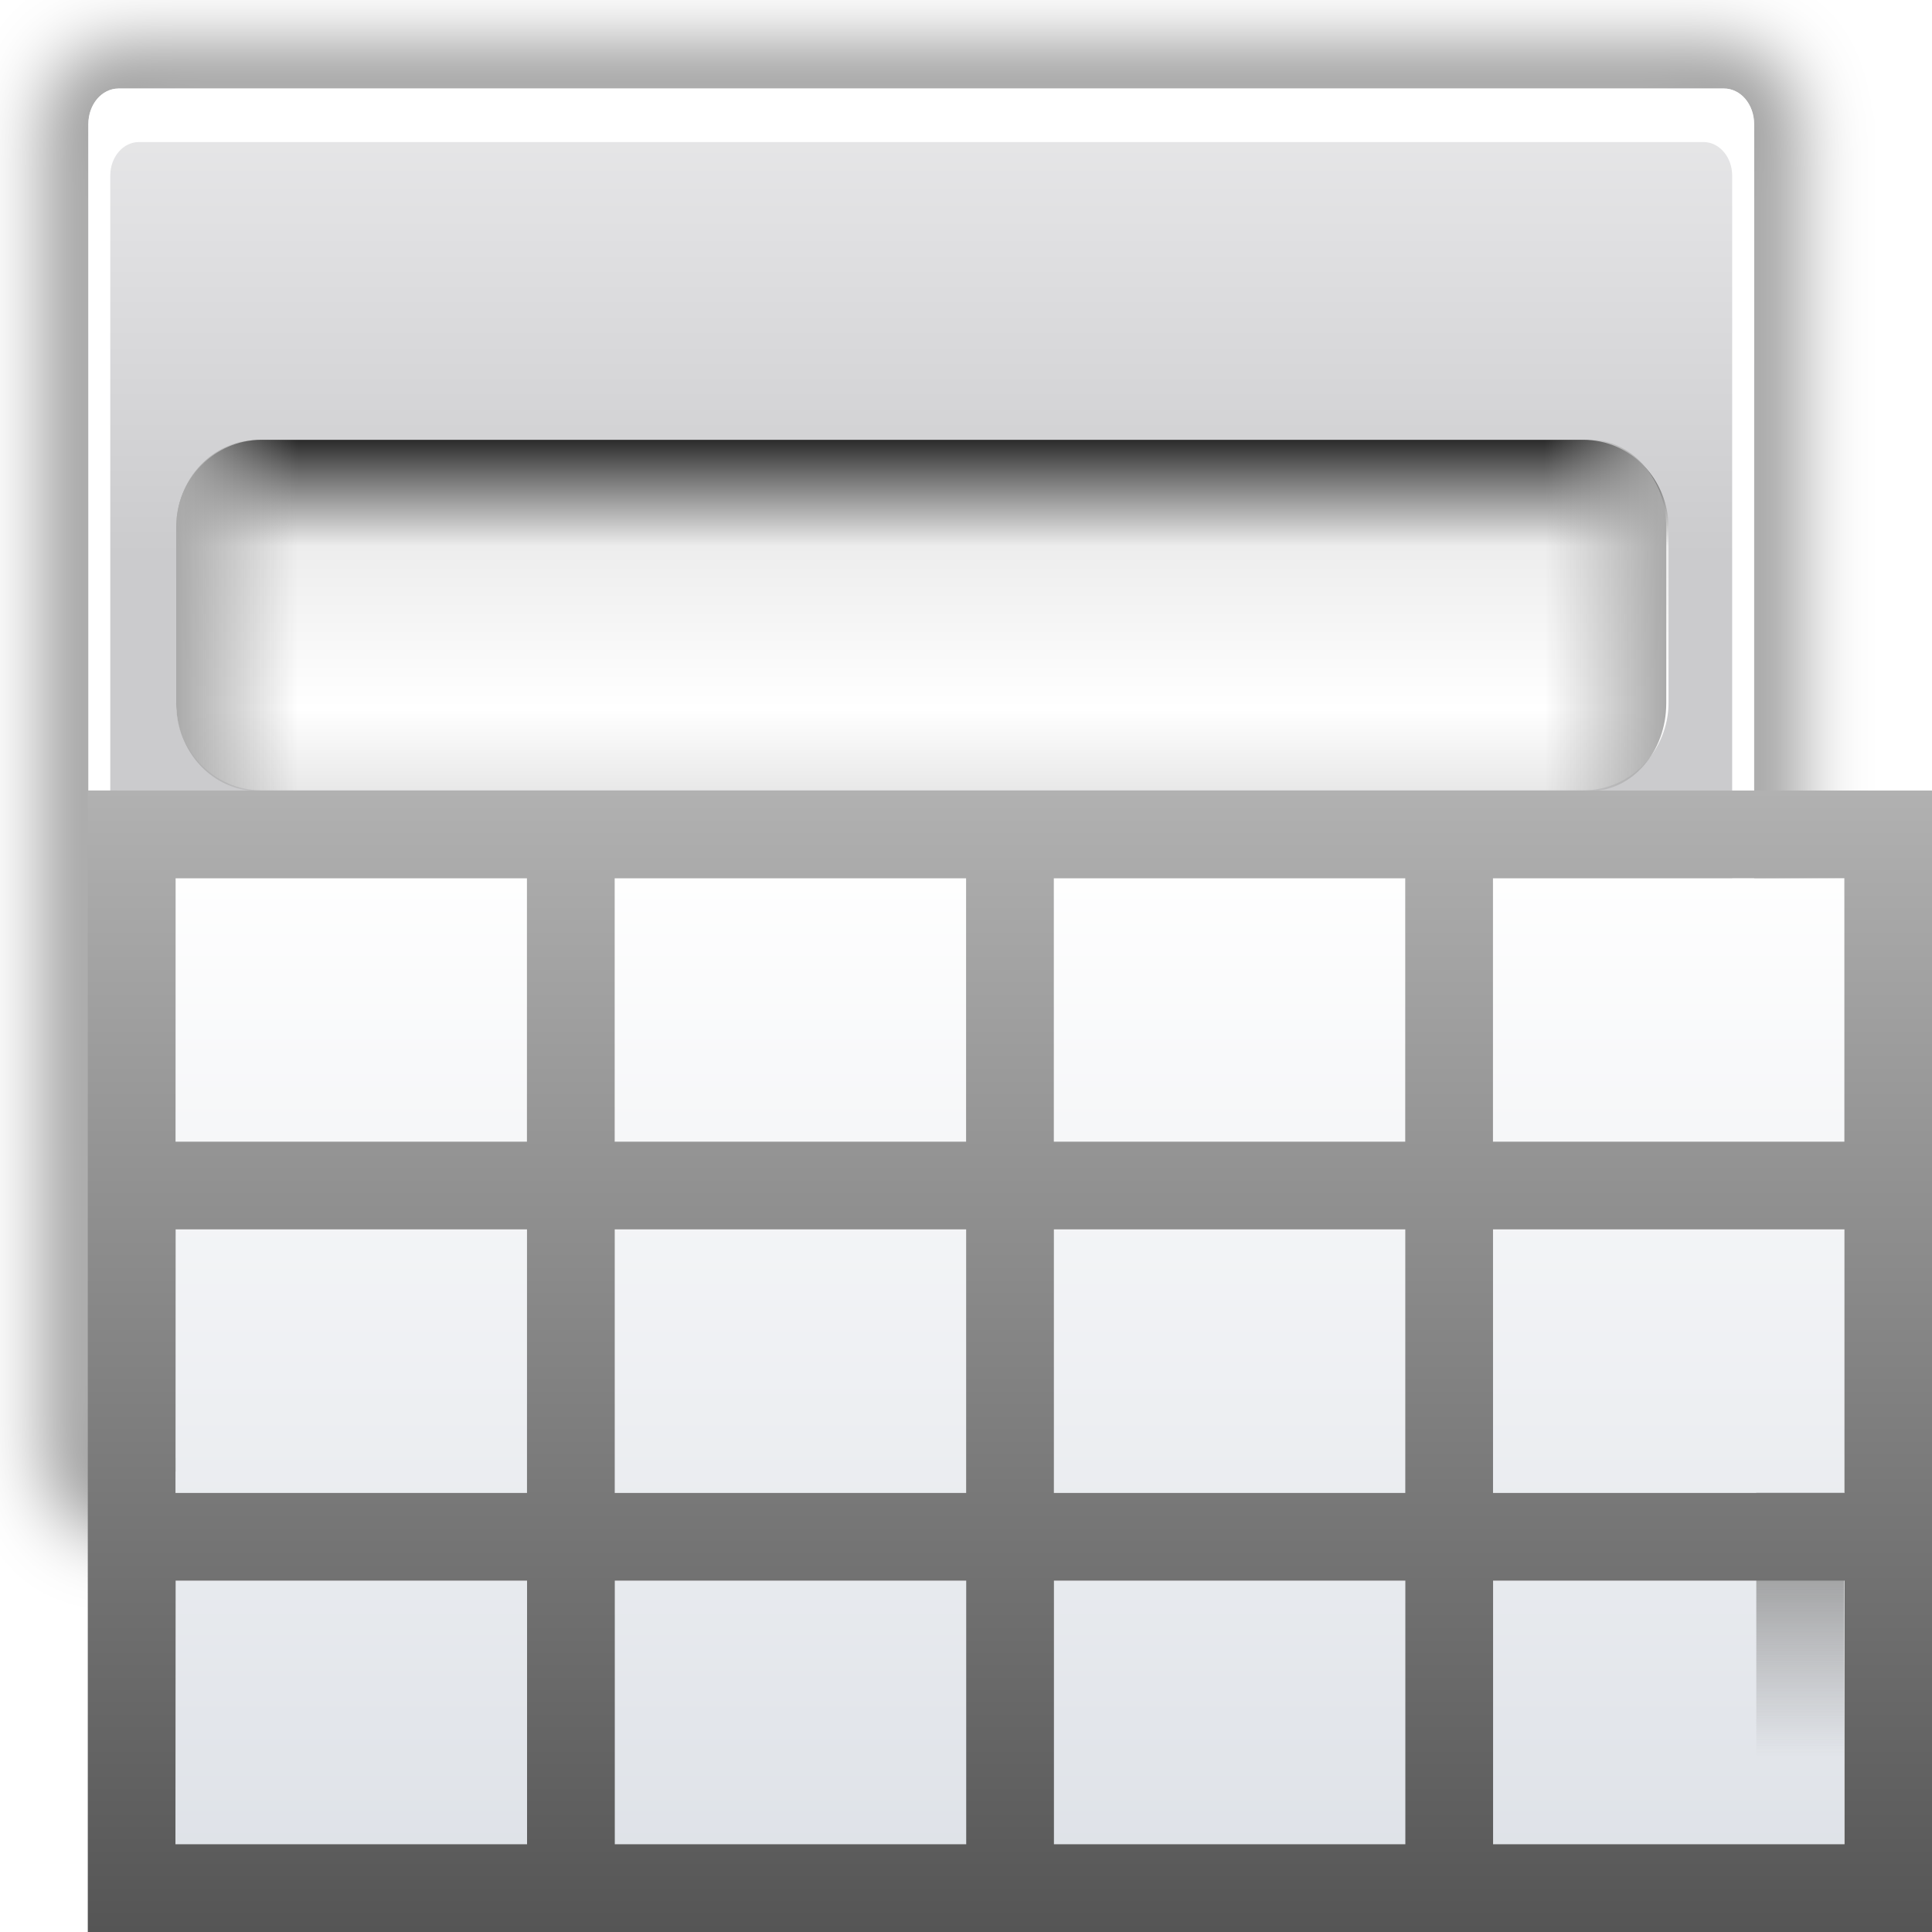
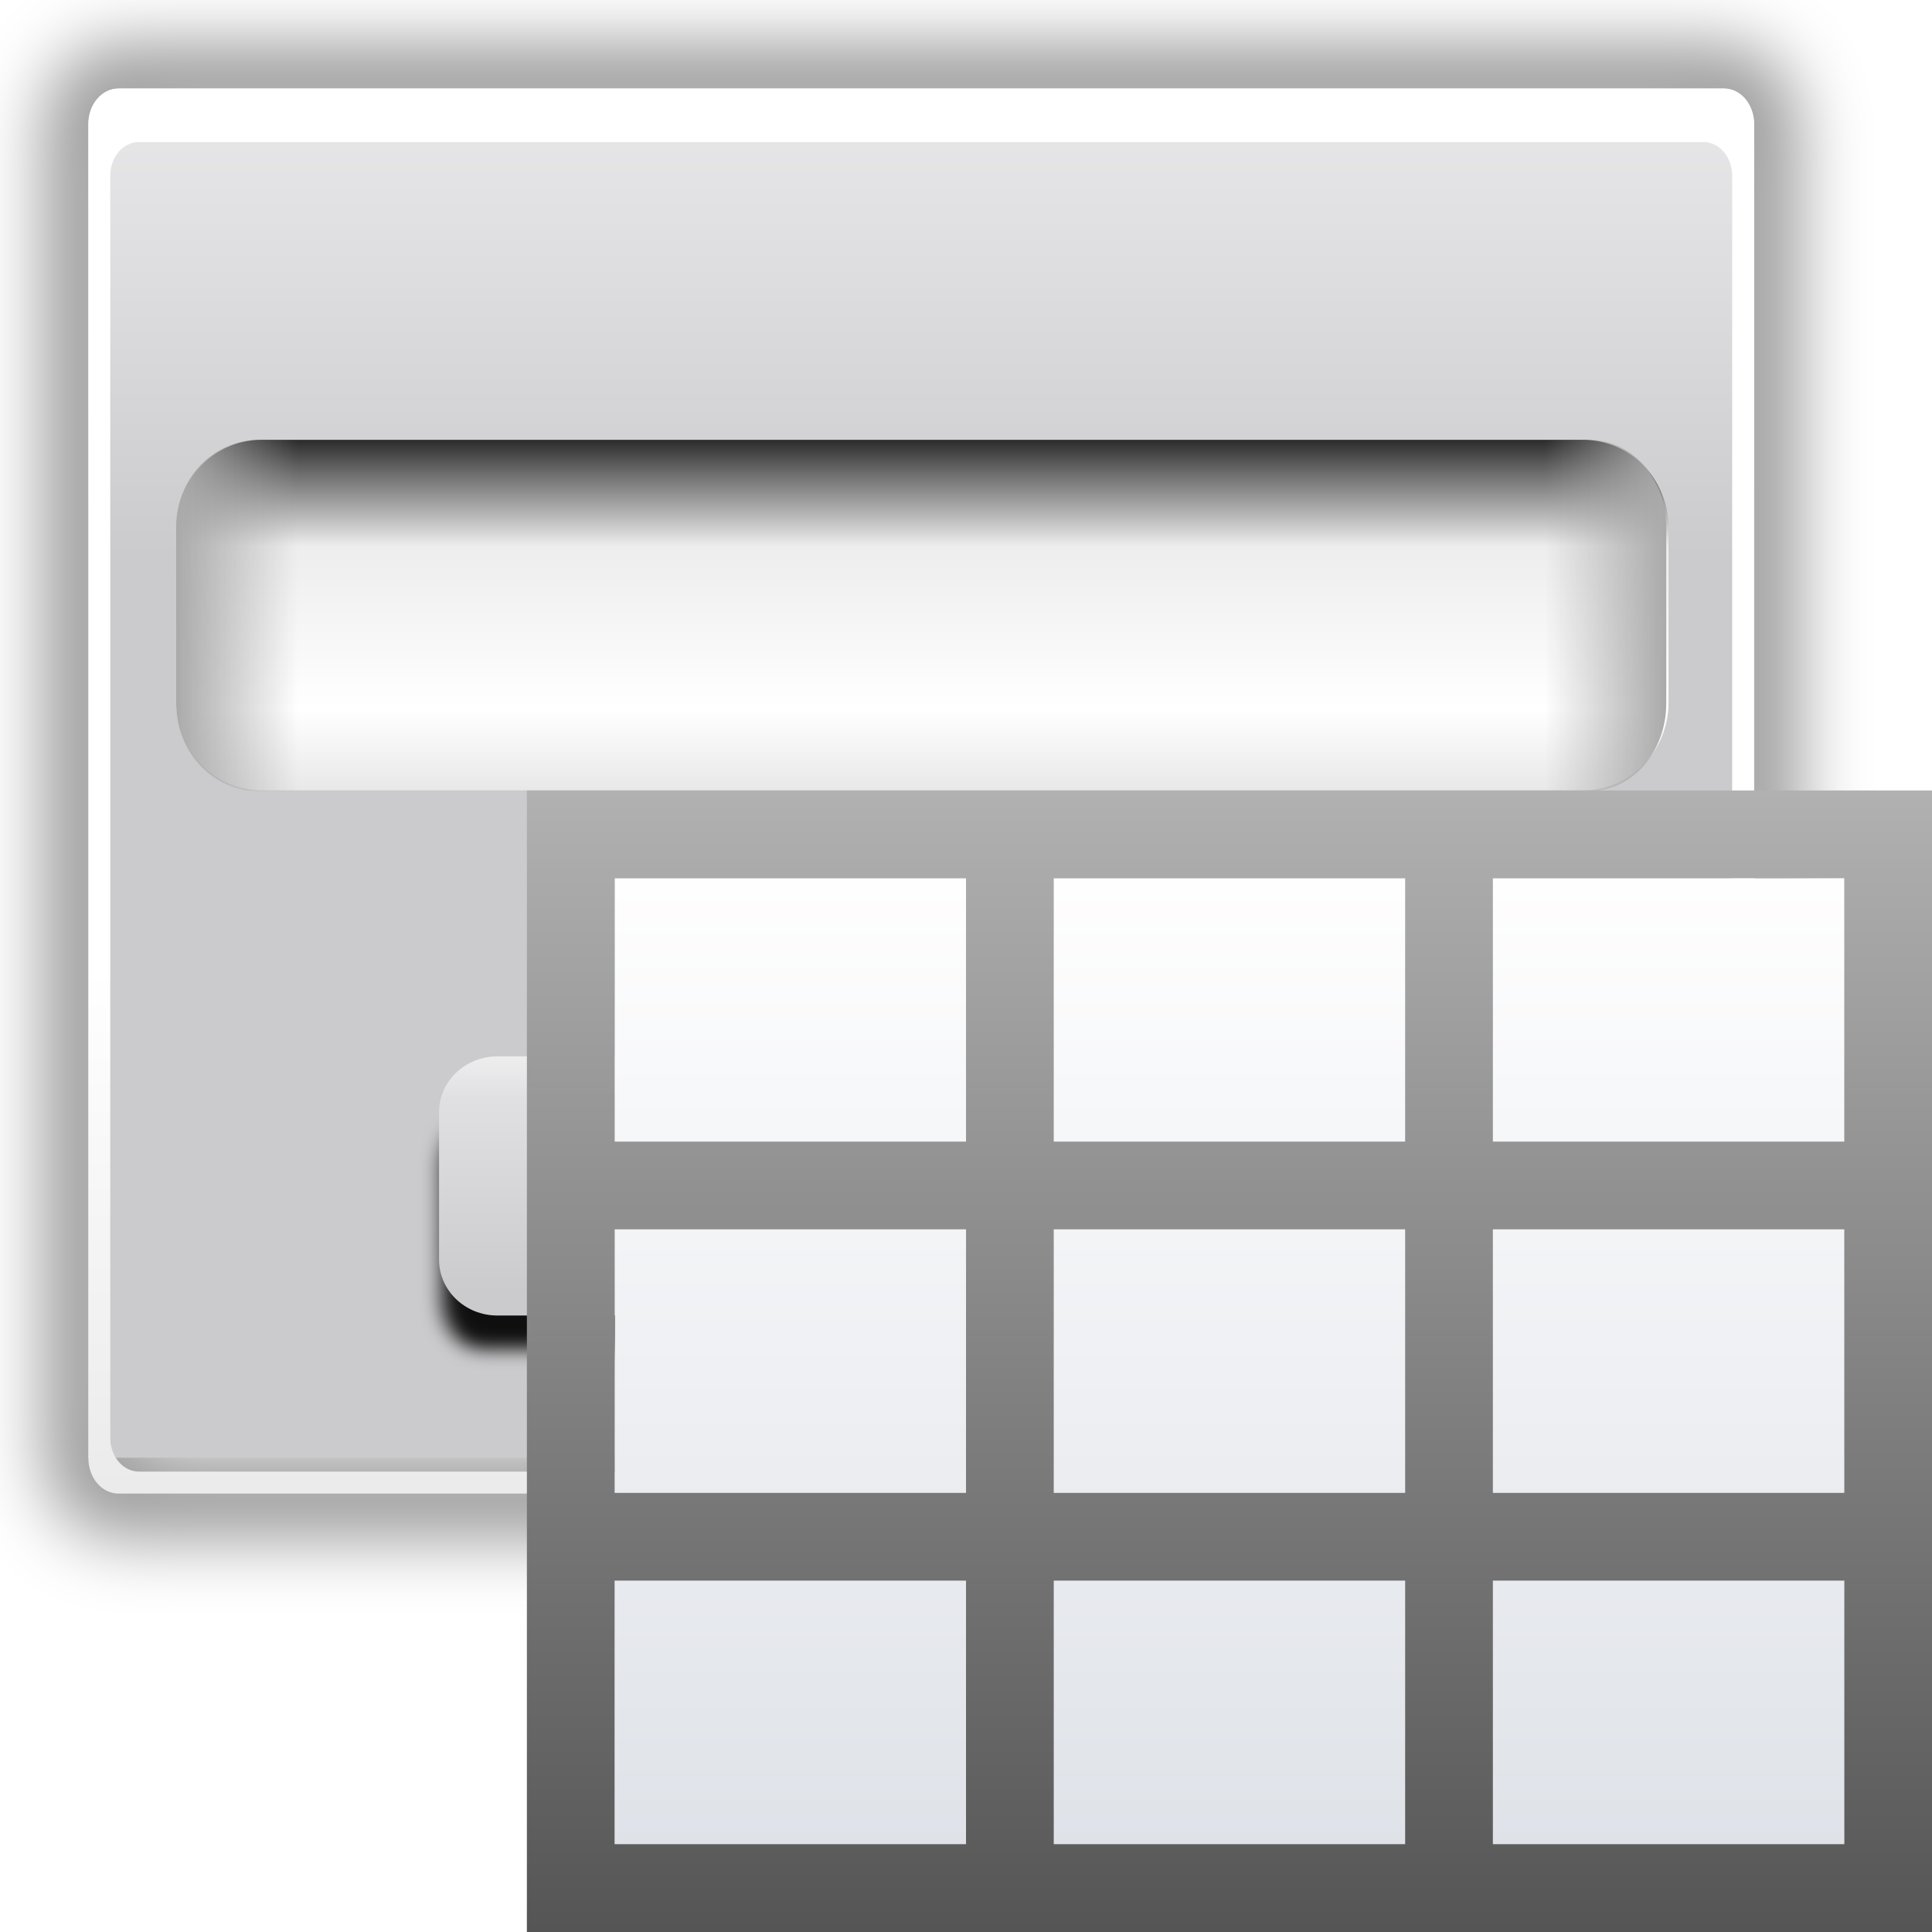
<svg xmlns="http://www.w3.org/2000/svg" xmlns:xlink="http://www.w3.org/1999/xlink" width="128" height="128" viewBox="0 0 33.867 33.867" version="1.1" id="svg36466">
  <defs id="defs36460">
-     <linearGradient xlink:href="#linearGradient4005" id="linearGradient4015" gradientUnits="userSpaceOnUse" x1="8" y1="88" x2="8" y2="108" gradientTransform="matrix(0.384843,0,0,0.2309058,29.24807,268.9834)" />
-     <linearGradient id="linearGradient4005">
-       <stop style="stop-color:#828282;stop-opacity:1;" offset="0" id="stop4007" />
-       <stop style="stop-color:#828282;stop-opacity:0;" offset="1" id="stop4009" />
-     </linearGradient>
    <linearGradient xlink:href="#linearGradient3323" id="linearGradient3733" x1="46.048" y1="128.017" x2="46.048" y2="16.62" gradientUnits="userSpaceOnUse" gradientTransform="matrix(0.2812385,0,0,0.2760899,1.577984,273.3727)" />
    <linearGradient id="linearGradient3323">
      <stop style="stop-color:#c7cdd7;stop-opacity:1;" offset="0" id="stop3325" />
      <stop style="stop-color:#ffffff;stop-opacity:1;" offset="1" id="stop3327" />
    </linearGradient>
-     <linearGradient gradientTransform="matrix(0.2645833,0,0,0.2645833,1.538512,270.8298)" xlink:href="#linearGradient10867" id="linearGradient5276" x1="121.052" y1="-40.917" x2="121.052" y2="98.914" gradientUnits="userSpaceOnUse" />
+     <linearGradient gradientTransform="translate(5.81485,29.08906)" xlink:href="#linearGradient10867" id="linearGradient5276" x1="121.052" y1="-40.917" x2="121.052" y2="98.914" gradientUnits="userSpaceOnUse" />
    <linearGradient id="linearGradient10867">
      <stop id="stop10869" offset="0" style="stop-color:#ffffff;stop-opacity:1" />
      <stop id="stop10871" offset="1" style="stop-color:#555555;stop-opacity:1" />
    </linearGradient>
    <filter id="filter8972">
      <feGaussianBlur stdDeviation="1.6" id="feGaussianBlur8974" />
    </filter>
    <linearGradient xlink:href="#linearGradient7422" id="linearGradient3333" gradientUnits="userSpaceOnUse" gradientTransform="matrix(0.03116178,0,0,0.04506859,-0.4830975,242.9852)" x1="399.775" y1="731.097" x2="399.775" y2="480.602" />
    <linearGradient id="linearGradient7422">
      <stop id="stop7424" offset="0" style="stop-color:#cbcbcd;stop-opacity:1;" />
      <stop style="stop-color:#e0e0e2;stop-opacity:1;" offset="0.5" id="stop7426" />
      <stop id="stop7428" offset="1" style="stop-color:#f2f2f2;stop-opacity:1;" />
    </linearGradient>
    <linearGradient xlink:href="#linearGradient4711" id="linearGradient3285" gradientUnits="userSpaceOnUse" gradientTransform="matrix(0.03116178,0,0,0.04506859,30.16196,334.1468)" x1="-333.029" y1="-1473.65" x2="-333.029" y2="-776.614" />
    <linearGradient id="linearGradient4711">
      <stop style="stop-color:#ffffff;stop-opacity:1;" offset="0" id="stop4713" />
      <stop id="stop4715" offset="0.491" style="stop-color:#ffffff;stop-opacity:1;" />
      <stop style="stop-color:#dcdcdc;stop-opacity:1;" offset="1" id="stop4717" />
    </linearGradient>
    <linearGradient xlink:href="#linearGradient3956" id="linearGradient3922" x1="127.629" y1="292.876" x2="127.629" y2="276.876" gradientUnits="userSpaceOnUse" gradientTransform="matrix(0.3848497,0,0,0.3848497,-29.10572,168.8928)" />
    <linearGradient id="linearGradient3956">
      <stop id="stop3958" offset="0" style="stop-color:#e8e8e8;stop-opacity:1;" />
      <stop style="stop-color:#ffffff;stop-opacity:1;" offset="0.234" id="stop3960" />
      <stop style="stop-color:#ededed;stop-opacity:1;" offset="0.697" id="stop3962" />
      <stop id="stop3964" offset="0.906" style="stop-color:#6c6c6c;stop-opacity:1" />
      <stop id="stop3966" offset="1" style="stop-color:#2b2b2b;stop-opacity:1" />
    </linearGradient>
    <linearGradient xlink:href="#linearGradient3928" id="linearGradient3934" x1="103.629" y1="284.876" x2="107.629" y2="284.876" gradientUnits="userSpaceOnUse" gradientTransform="matrix(0.3848497,0,0,0.3848497,-29.10572,168.8928)" />
    <linearGradient id="linearGradient3928">
      <stop style="stop-color:#aaaaaa;stop-opacity:1;" offset="0" id="stop3930" />
      <stop style="stop-color:#aaaaaa;stop-opacity:0;" offset="1" id="stop3932" />
    </linearGradient>
    <linearGradient xlink:href="#linearGradient3928" id="linearGradient3938" gradientUnits="userSpaceOnUse" x1="103.629" y1="284.876" x2="107.629" y2="284.876" gradientTransform="matrix(0.3848497,0,0,0.3848497,-69.52282,168.8928)" />
    <filter id="filter4812">
      <feGaussianBlur stdDeviation="0.506" id="feGaussianBlur4814" />
    </filter>
    <linearGradient xlink:href="#linearGradient4782" id="linearGradient4780" gradientUnits="userSpaceOnUse" gradientTransform="matrix(0.2645833,0,0,0.2582308,-0.6548112,-304.2991)" x1="101.331" y1="51.342" x2="101.331" y2="66.668" />
    <linearGradient id="linearGradient4782">
      <stop id="stop4784" offset="0" style="stop-color:#cbcbcd;stop-opacity:1;" />
      <stop style="stop-color:#e0e0e2;stop-opacity:1;" offset="0.665" id="stop4786" />
      <stop id="stop4788" offset="1" style="stop-color:#ffffff;stop-opacity:1;" />
    </linearGradient>
  </defs>
  <g id="layer1" transform="translate(0,-263.1333)">
    <g transform="translate(0.00905819,-3.066079)" id="g1165">
      <path transform="matrix(0.3848497,0,0,0.3848497,-1.536797,265.2879)" id="rect3391" d="M 9.381,6.4 H 82.48 c 0.766,0 1.383,0.728 1.383,1.632 V 68.77 c 0,0.904 -0.617,1.632 -1.383,1.632 H 9.381 c -0.766,0 -1.383,-0.728 -1.383,-1.632 V 8.033 c 0,-0.904 0.617,-1.632 1.383,-1.632 z" style="opacity:0.4;fill:none;stroke:#000000;stroke-width:4;stroke-linecap:round;stroke-linejoin:round;stroke-miterlimit:4;stroke-dashoffset:4;stroke-opacity:1;filter:url(#filter8972)" />
      <path id="rect2894" d="M 2.072,267.751 H 30.208 c 0.295,0 0.532,0.28 0.532,0.628 v 23.374 H 1.539 V 268.38 c 0,-0.348 0.237,-0.628 0.532,-0.628 z" style="fill:url(#linearGradient3333);fill-opacity:1;fill-rule:nonzero;stroke:none;stroke-width:0.385" />
      <path id="rect3821" d="m 2.069,267.751 c -0.295,0 -0.529,0.277 -0.529,0.625 v 23.38 c 0,0.348 0.234,0.625 0.529,0.625 H 30.211 c 0.295,0 0.529,-0.277 0.529,-0.625 v -23.38 c 0,-0.348 -0.234,-0.625 -0.529,-0.625 z m 0.361,0.938 H 29.85 c 0.28,0 0.505,0.263 0.505,0.589 v 22.129 c 0,0.327 -0.225,0.589 -0.505,0.589 H 2.429 c -0.28,0 -0.505,-0.263 -0.505,-0.589 v -22.129 c 0,-0.327 0.225,-0.589 0.505,-0.589 z" style="fill:url(#linearGradient3285);fill-opacity:1;fill-rule:nonzero;stroke:none;stroke-width:0.385" />
      <g transform="matrix(1.384592,0,0,0.9999832,-11.84125,-1.5344)" id="g3592">
        <rect style="fill:url(#linearGradient3922);fill-opacity:1;stroke:none;stroke-width:0.385" id="rect3142" width="18.894" height="6.145" x="10.776" y="275.448" rx="1.079" ry="1.539" />
        <rect ry="1.539" rx="1.04" y="275.448" x="10.776" height="6.158" width="4.618" id="rect3926" style="fill:url(#linearGradient3934);fill-opacity:1;stroke:none;stroke-width:0.385" />
        <rect style="fill:url(#linearGradient3938);fill-opacity:1;stroke:none;stroke-width:0.385" id="rect3936" width="4.618" height="6.158" x="-29.641" y="275.448" rx="0.964" ry="1.539" transform="scale(-1,1)" />
      </g>
      <g transform="matrix(1.334793,0,0,1.287613,-15.85599,-85.89396)" id="g3581">
        <rect transform="matrix(0.2630011,0,0,-0.2480417,-20.79896,206.3515)" rx="1.998" ry="2.747" y="-344.543" x="146.294" height="12.742" width="47.999" id="rect4790" style="fill:#000000;fill-opacity:0.925;stroke:none;filter:url(#filter4812)" />
        <rect style="fill:url(#linearGradient4780);fill-opacity:1;stroke:none;stroke-width:0.265" id="rect4778" width="12.7" height="3.528" x="17.638" y="-291.356" ry="0.76" rx="0.766" transform="scale(1,-1)" />
      </g>
      <text id="text3596" y="288.653" x="12.727" style="font-style:normal;font-weight:normal;font-size:4.636px;line-height:125%;font-family:sans-serif;letter-spacing:0px;word-spacing:0px;fill:#000000;fill-opacity:1;stroke:none;stroke-width:0.116px;stroke-linecap:butt;stroke-linejoin:miter;stroke-opacity:1" xml:space="preserve">
        <tspan style="font-style:normal;font-variant:normal;font-weight:600;font-stretch:normal;font-family:FreeSans;-inkscape-font-specification:'FreeSans Semi-Bold';stroke-width:0.116px" y="288.653" x="12.727" id="tspan3594">OK</tspan>
      </text>
    </g>
-     <rect y="278.527" x="3.078" height="16.933" width="29.248" id="rect3723" style="fill:url(#linearGradient3733);fill-opacity:1;stroke:none;stroke-width:0.265" />
-     <rect y="289.303" x="30.787" height="4.618" width="1.539" id="rect4013" style="fill:url(#linearGradient4015);fill-opacity:1;stroke:none;stroke-width:0.265" />
-     <path style="opacity:1;fill:url(#linearGradient5276);fill-opacity:1;stroke:none;stroke-width:0.265" d="m 1.539,276.99 v 1.538 4.618 1.538 4.62 1.538 4.62 1.546 h 1.538 6.16 1.538 6.16 1.538 6.16 1.538 6.16 1.538 v -1.546 -18.471 H 26.17 24.632 18.472 16.934 10.774 9.236 3.076 Z m 1.538,1.538 h 6.16 v 4.618 H 3.076 Z m 7.698,0 h 6.16 v 4.618 h -6.16 z m 7.698,0 h 6.16 v 4.618 h -6.16 z m 7.698,0 h 6.16 v 4.618 h -6.16 z m -23.093,6.156 h 6.16 v 4.62 H 3.076 Z m 7.698,0 h 6.16 v 4.62 h -6.16 z m 7.698,0 h 6.16 v 4.62 h -6.16 z m 7.698,0 h 6.16 v 4.62 h -6.16 z m -23.093,6.157 h 6.16 v 4.62 H 3.076 Z m 7.698,0 h 6.16 v 4.62 h -6.16 z m 7.698,0 h 6.16 v 4.62 h -6.16 z m 7.698,0 h 6.16 v 4.62 h -6.16 z" id="rect5250" />
+     <g id="g877">
+       <rect style="fill:url(#linearGradient3733);fill-opacity:1;stroke:none;stroke-width:0.265" id="rect3723" width="21.55" height="16.933" x="10.776" y="278.528" />
+       <path transform="matrix(0.2645833,0,0,0.2645833,0,263.1333)" id="rect5250" d="M 34.908 52.371 L 34.908 58.184 L 34.908 75.635 L 34.908 81.447 L 34.908 98.908 L 34.908 104.721 L 34.908 122.18 L 34.908 128.023 L 40.721 128.023 L 64.002 128.023 L 69.814 128.023 L 93.096 128.023 L 98.908 128.023 L 122.189 128.023 L 128.002 128.023 L 128.002 122.18 L 128.002 52.371 L 98.908 52.371 L 93.096 52.371 L 69.814 52.371 L 64.002 52.371 L 40.721 52.371 L 34.908 52.371 z M 40.721 58.184 L 64.002 58.184 L 64.002 75.635 L 40.721 75.635 L 40.721 58.184 z M 69.814 58.184 L 93.096 58.184 L 93.096 75.635 L 69.814 75.635 L 69.814 58.184 z M 98.908 58.184 L 122.189 58.184 L 122.189 75.635 L 98.908 75.635 L 98.908 58.184 z M 40.721 81.447 L 64.002 81.447 L 64.002 98.908 L 40.721 98.908 L 40.721 81.447 z M 69.814 81.447 L 93.096 81.447 L 93.096 98.908 L 69.814 98.908 L 69.814 81.447 z M 98.908 81.447 L 122.189 81.447 L 122.189 98.908 L 98.908 98.908 L 98.908 81.447 z M 40.721 104.721 L 64.002 104.721 L 64.002 122.18 L 40.721 122.18 L 40.721 104.721 z M 69.814 104.721 L 93.096 104.721 L 93.096 122.18 L 69.814 122.18 L 69.814 104.721 z M 98.908 104.721 L 122.189 104.721 L 122.189 122.18 L 98.908 122.18 L 98.908 104.721 z " style="opacity:1;fill:url(#linearGradient5276);fill-opacity:1;stroke:none;stroke-width:1" />
+     </g>
  </g>
</svg>
